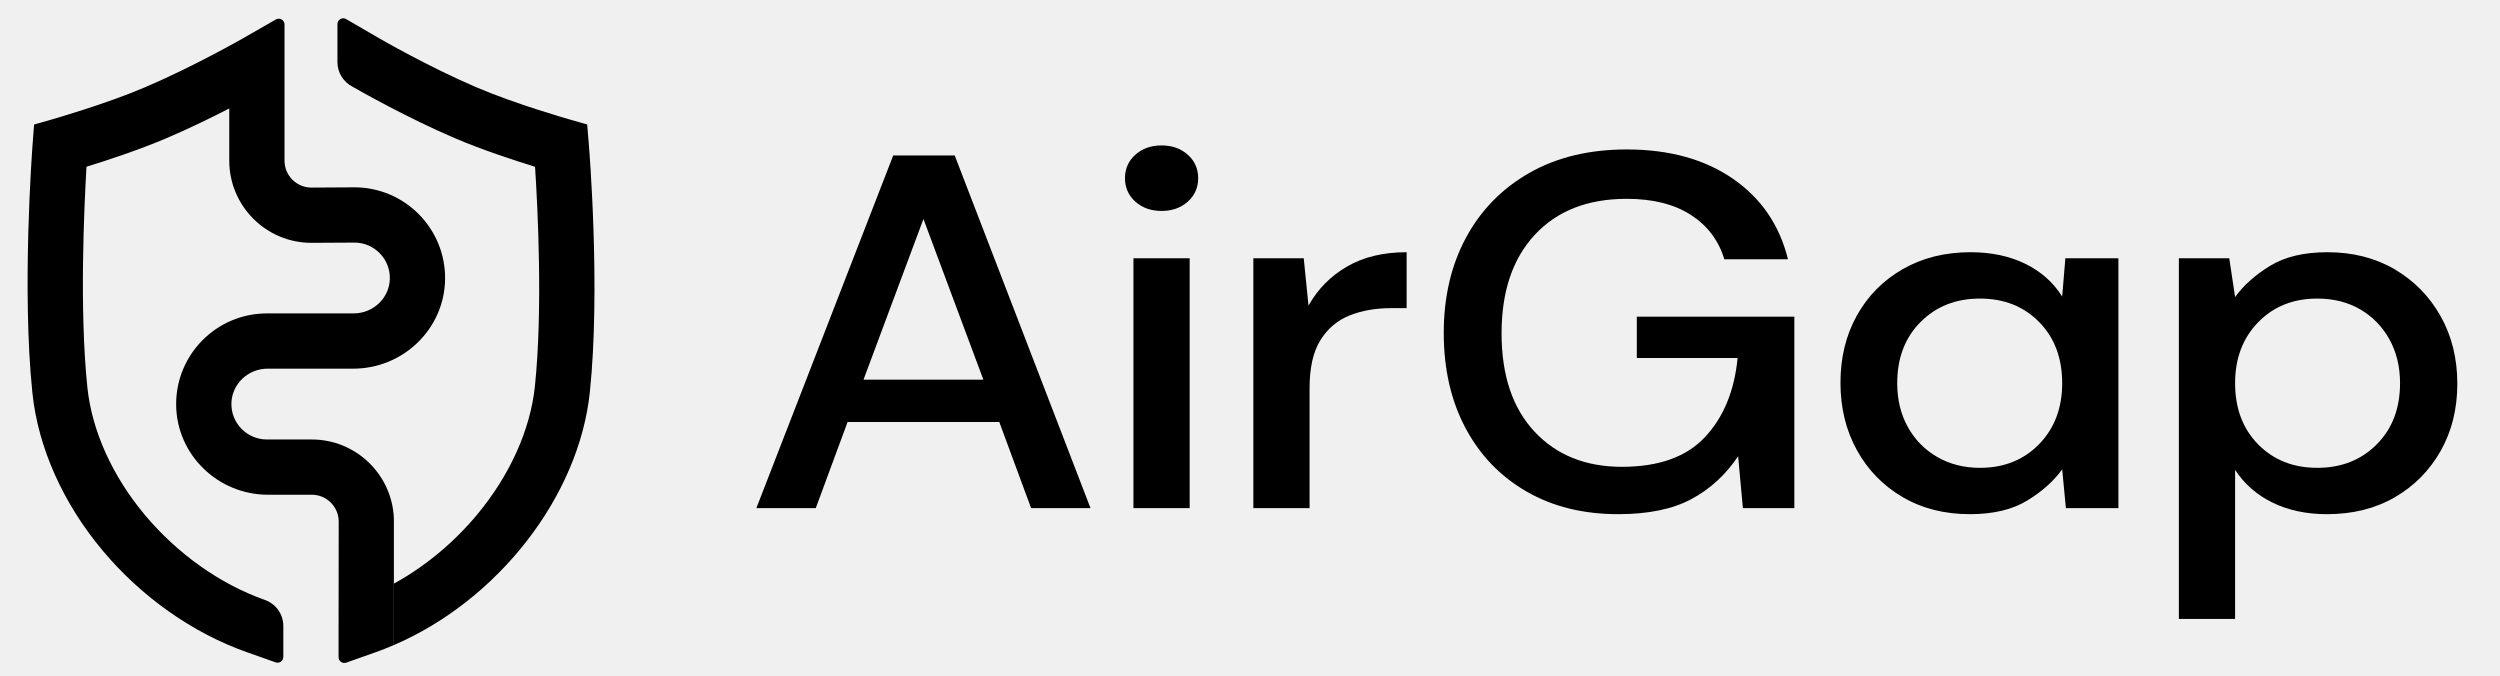
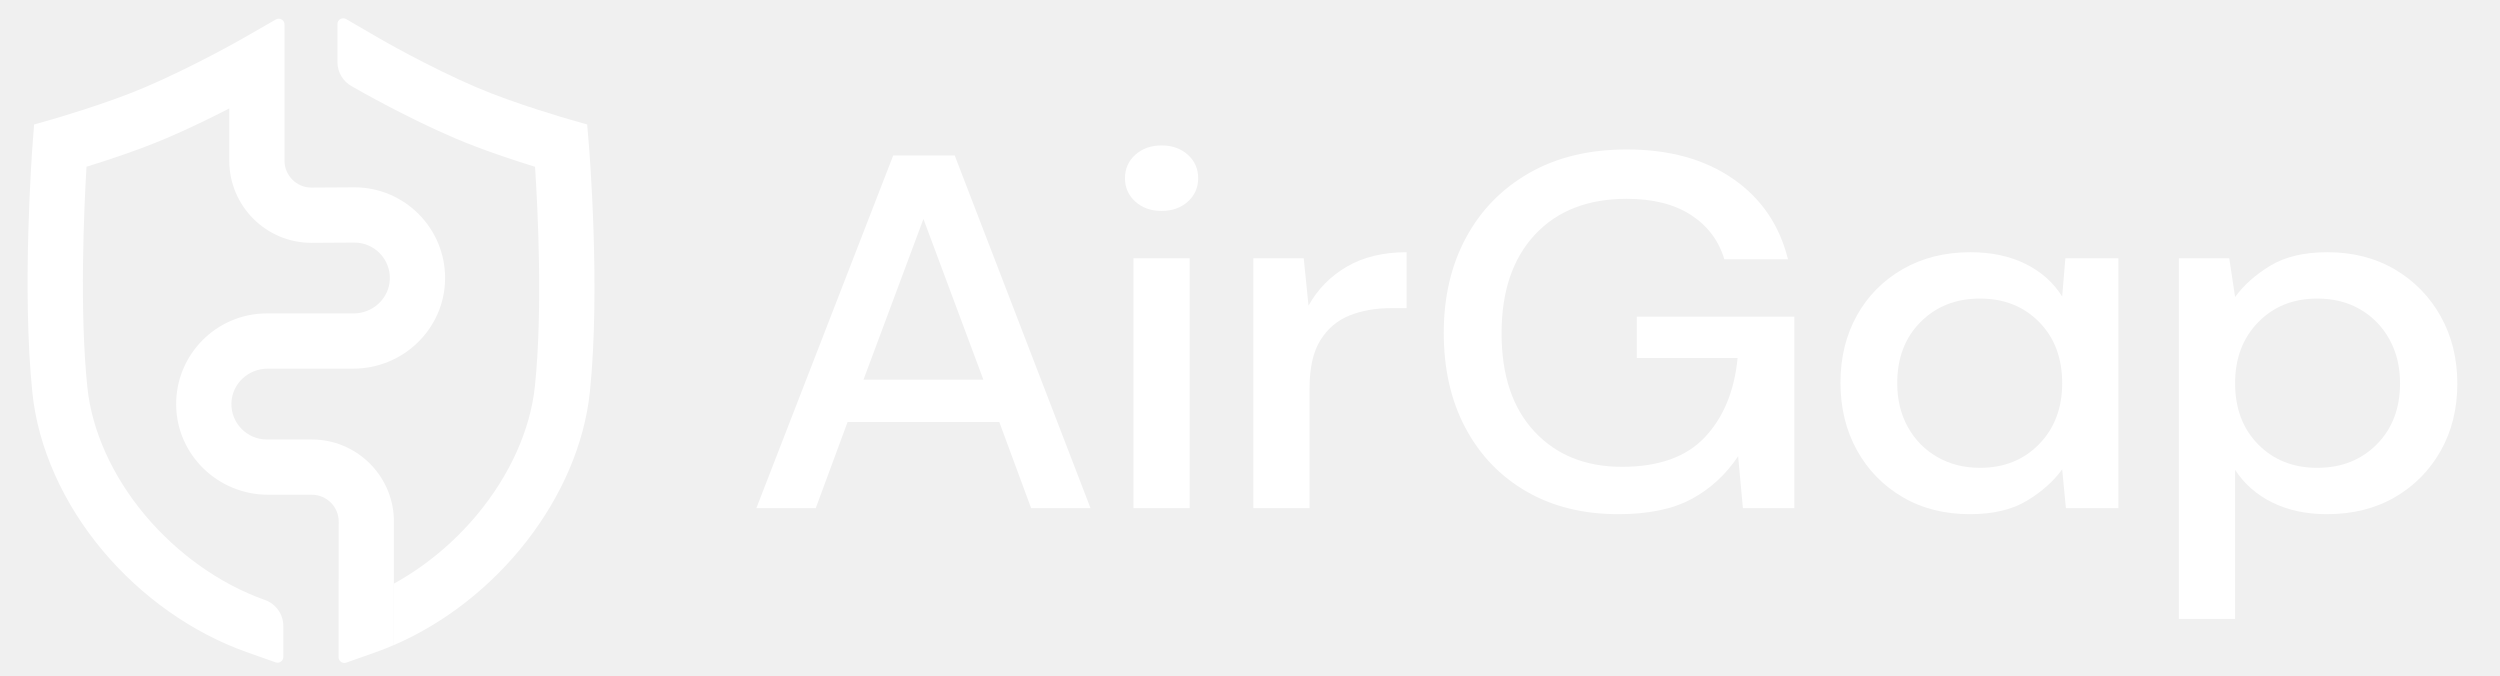
- <svg xmlns="http://www.w3.org/2000/svg" width="100%" height="100%" viewBox="0 0 1333 360" version="1.1" xml:space="preserve" style="fill-rule:evenodd;clip-rule:evenodd;stroke-linejoin:round;stroke-miterlimit:2;">
+ <svg xmlns="http://www.w3.org/2000/svg" width="100%" height="100%" viewBox="0 0 1333 360" version="1.1" xml:space="preserve" style="fill-rule:evenodd;clip-rule:evenodd;stroke-linejoin:round;stroke-miterlimit:2;" fill="#ffffff">
  <g transform="matrix(1,0,0,1,-10848,0)">
    <g id="Artboard1" transform="matrix(0.807374,0,0,0.636229,7305.49,-129.114)">
      <rect x="4388.3" y="202.937" width="1650.39" height="565.834" style="fill:none;" />
      <g transform="matrix(1.21321,0,0,1.3037,-1037.14,-124.638)">
        <g transform="matrix(2.20774,0,0,2.60717,4941.52,433.801)">
          <path d="M0,23.6L29.556,23.6L14.778,-16.022L0,23.6ZM-26.417,55.273L7.323,-31.673L22.494,-31.673L55.973,55.273L41.325,55.273L33.479,34.033L-3.923,34.033L-11.77,55.273L-26.417,55.273Z" style="fill-rule:nonzero;" />
        </g>
        <g transform="matrix(2.20774,0,0,2.60717,2710.62,-2626.09)">
          <path d="M1077.05,1167.31L1090.91,1167.31L1090.91,1228.92L1077.05,1228.92L1077.05,1167.31ZM1083.98,1155.64C1081.37,1155.64 1079.21,1154.87 1077.51,1153.34C1075.81,1151.81 1074.96,1149.88 1074.96,1147.56C1074.96,1145.25 1075.81,1143.32 1077.51,1141.79C1079.21,1140.26 1081.37,1139.49 1083.98,1139.49C1086.6,1139.49 1088.76,1140.26 1090.46,1141.79C1092.16,1143.32 1093.01,1145.25 1093.01,1147.56C1093.01,1149.88 1092.16,1151.81 1090.46,1153.34C1088.76,1154.87 1086.6,1155.64 1083.98,1155.64" style="fill-rule:nonzero;" />
        </g>
        <g transform="matrix(2.20774,0,0,2.60717,5153.73,413.4)">
          <path d="M0,63.098L0,1.491L12.424,1.491L13.601,13.166C15.867,9.11 19.028,5.9 23.082,3.54C27.136,1.18 32.04,0 37.794,0L37.794,13.787L34.002,13.787C30.164,13.787 26.744,14.389 23.736,15.588C20.728,16.79 18.329,18.818 16.543,21.675C14.755,24.531 13.862,28.487 13.862,33.537L13.862,63.098L0,63.098Z" style="fill-rule:nonzero;" />
        </g>
        <g transform="matrix(2.20774,0,0,2.60717,5352.37,347.338)">
          <path d="M0,89.927C-8.631,89.927 -16.173,88.064 -22.624,84.338C-29.077,80.611 -34.09,75.395 -37.664,68.687C-41.239,61.98 -43.025,54.155 -43.025,45.212C-43.025,36.353 -41.194,28.527 -37.533,21.737C-33.871,14.948 -28.662,9.626 -21.905,5.776C-15.149,1.926 -7.15,0 2.093,0C12.554,0 21.271,2.403 28.248,7.204C35.222,12.008 39.756,18.631 41.849,27.078L26.156,27.078C24.76,22.441 22.013,18.799 17.916,16.147C13.818,13.498 8.543,12.173 2.093,12.173C-7.499,12.173 -15.039,15.113 -20.532,20.992C-26.024,26.872 -28.77,34.986 -28.77,45.336C-28.77,55.688 -26.069,63.762 -20.662,69.557C-15.258,75.354 -8.065,78.251 0.915,78.251C9.982,78.251 16.805,75.81 21.382,70.923C25.959,66.038 28.64,59.539 29.425,51.422L4.577,51.422L4.577,41.237L43.418,41.237L43.418,88.437L30.732,88.437L29.556,75.643C26.503,80.198 22.667,83.717 18.047,86.201C13.425,88.685 7.41,89.927 0,89.927" style="fill-rule:nonzero;" />
        </g>
        <g transform="matrix(2.20774,0,0,2.60717,5549.27,443.193)">
          <path d="M0,41.734C5.928,41.734 10.789,39.789 14.581,35.896C18.374,32.005 20.27,26.996 20.27,20.867C20.27,14.657 18.374,9.626 14.581,5.776C10.789,1.925 5.928,-0 0,-0C-5.93,-0 -10.812,1.925 -14.647,5.776C-18.485,9.626 -20.401,14.657 -20.401,20.867C-20.401,24.925 -19.531,28.527 -17.786,31.673C-16.043,34.821 -13.624,37.284 -10.528,39.064C-7.434,40.845 -3.923,41.734 0,41.734M-2.485,53.161C-8.762,53.161 -14.299,51.752 -19.093,48.938C-23.889,46.124 -27.639,42.274 -30.34,37.387C-33.043,32.502 -34.394,26.953 -34.394,20.743C-34.394,14.532 -33.043,9.005 -30.34,4.161C-27.639,-0.683 -23.867,-4.491 -19.028,-7.266C-14.189,-10.039 -8.631,-11.427 -2.354,-11.427C2.789,-11.427 7.301,-10.474 11.181,-8.57C15.06,-6.664 18.09,-3.975 20.27,-0.497L21.055,-9.937L34.133,-9.937L34.133,51.671L21.186,51.671L20.27,42.107C18.178,45.006 15.301,47.572 11.639,49.808C7.977,52.043 3.269,53.161 -2.485,53.161" style="fill-rule:nonzero;" />
        </g>
        <g transform="matrix(2.20774,0,0,2.60717,5732.9,510.549)">
          <path d="M0,15.899C5.928,15.899 10.81,13.974 14.647,10.123C18.483,6.273 20.401,1.243 20.401,-4.968C20.401,-9.024 19.529,-12.626 17.786,-15.774C16.04,-18.92 13.644,-21.383 10.593,-23.164C7.54,-24.944 4.009,-25.835 0,-25.835C-5.93,-25.835 -10.789,-23.888 -14.581,-19.997C-18.374,-16.104 -20.27,-11.095 -20.27,-4.968C-20.27,1.243 -18.374,6.273 -14.581,10.123C-10.789,13.974 -5.93,15.899 0,15.899M-34.133,53.161L-34.133,-35.772L-21.709,-35.772L-20.27,-26.207C-18.178,-29.105 -15.301,-31.673 -11.639,-33.908C-7.977,-36.144 -3.269,-37.262 2.485,-37.262C8.762,-37.262 14.297,-35.853 19.093,-33.039C23.887,-30.223 27.659,-26.372 30.406,-21.487C33.152,-16.601 34.525,-11.054 34.525,-4.844C34.525,1.367 33.152,6.894 30.406,11.738C27.659,16.582 23.887,20.392 19.093,23.165C14.297,25.939 8.717,27.326 2.354,27.326C-2.704,27.326 -7.172,26.373 -11.051,24.469C-14.931,22.566 -18.004,19.874 -20.27,16.396L-20.27,53.161L-34.133,53.161Z" style="fill-rule:nonzero;" />
        </g>
      </g>
      <g transform="matrix(1.21321,0,0,1.3037,-1037.14,-145.008)">
        <g transform="matrix(1.33096,0,0,1.57176,4685.88,277.712)">
          <path d="M0,256.937C42.511,238.631 75.681,196.303 80.154,153.438C84.561,111.201 79.907,54.211 79.707,51.805L79.057,44.017L71.542,41.876C71.325,41.815 49.704,35.629 34.026,28.94C14.172,20.47 -5.906,8.839 -6.106,8.723L-19.534,0.916C-21.109,0 -23.083,1.136 -23.083,2.958L-23.083,18.5C-23.083,22.823 -20.656,26.576 -17.09,28.475C-14.088,30.205 5.276,41.243 25.159,49.725C36.24,54.453 49.548,58.801 57.735,61.331C58.838,78.229 60.953,119.713 57.678,151.093C55.821,168.896 47.405,187.566 33.983,203.662C24.341,215.224 12.614,224.891 0,231.81L0,256.937Z" style="fill-rule:nonzero;" />
        </g>
        <g transform="matrix(1.33096,0,0,1.57176,4641.21,422.285)">
          <path d="M0,80.878L-18.406,80.878C-26.538,80.878 -33.126,74.142 -32.883,65.956C-32.65,58.079 -25.979,51.911 -18.098,51.911L16.957,51.911C37.372,51.911 54.311,35.61 54.509,15.196C54.709,-5.417 37.998,-22.251 17.43,-22.251L-0.2,-22.147C-6.25,-22.163 -11.166,-27.089 -11.166,-33.142L-11.166,-88.855C-11.166,-90.67 -13.129,-91.807 -14.704,-90.904L-28.085,-83.231C-28.288,-83.115 -48.613,-71.496 -68.631,-62.997C-84.399,-56.304 -105.805,-50.164 -106.018,-50.103L-113.583,-47.944L-114.183,-40.1C-114.368,-37.677 -118.67,19.739 -114.267,61.938C-111.951,84.137 -101.737,107.017 -85.507,126.365C-69.631,145.292 -48.755,160.011 -26.725,167.813L-14.806,172.033C-13.268,172.577 -11.655,171.436 -11.655,169.806L-11.655,157.16C-11.655,152.14 -14.929,147.885 -19.459,146.414C-37.642,139.913 -54.94,127.644 -68.194,111.843C-81.558,95.912 -89.938,77.356 -91.792,59.593C-95.067,28.207 -93.162,-13.632 -92.154,-30.672C-84.024,-33.19 -70.873,-37.497 -59.802,-42.197C-50.495,-46.147 -41.269,-50.652 -33.764,-54.51L-33.764,-33.142C-33.764,-14.619 -18.694,0.45 -0.171,0.45L17.46,0.347C25.582,0.364 32.156,7.099 31.907,15.279C31.667,23.153 24.999,29.314 17.123,29.314L-18.406,29.314C-38.975,29.314 -55.685,46.147 -55.485,66.76C-55.287,87.174 -38.348,103.475 -17.933,103.475L0,103.475C6.063,103.475 10.995,108.408 10.995,114.455C10.995,114.455 10.946,149.897 10.946,157.269L10.946,169.913C10.946,171.544 12.56,172.685 14.097,172.14L26.017,167.919C28.561,167.018 31.075,166.025 33.56,164.956L33.56,113.174C32.875,95.25 18.088,80.878 0,80.878" style="fill-rule:nonzero;" />
        </g>
      </g>
    </g>
  </g>
</svg>
